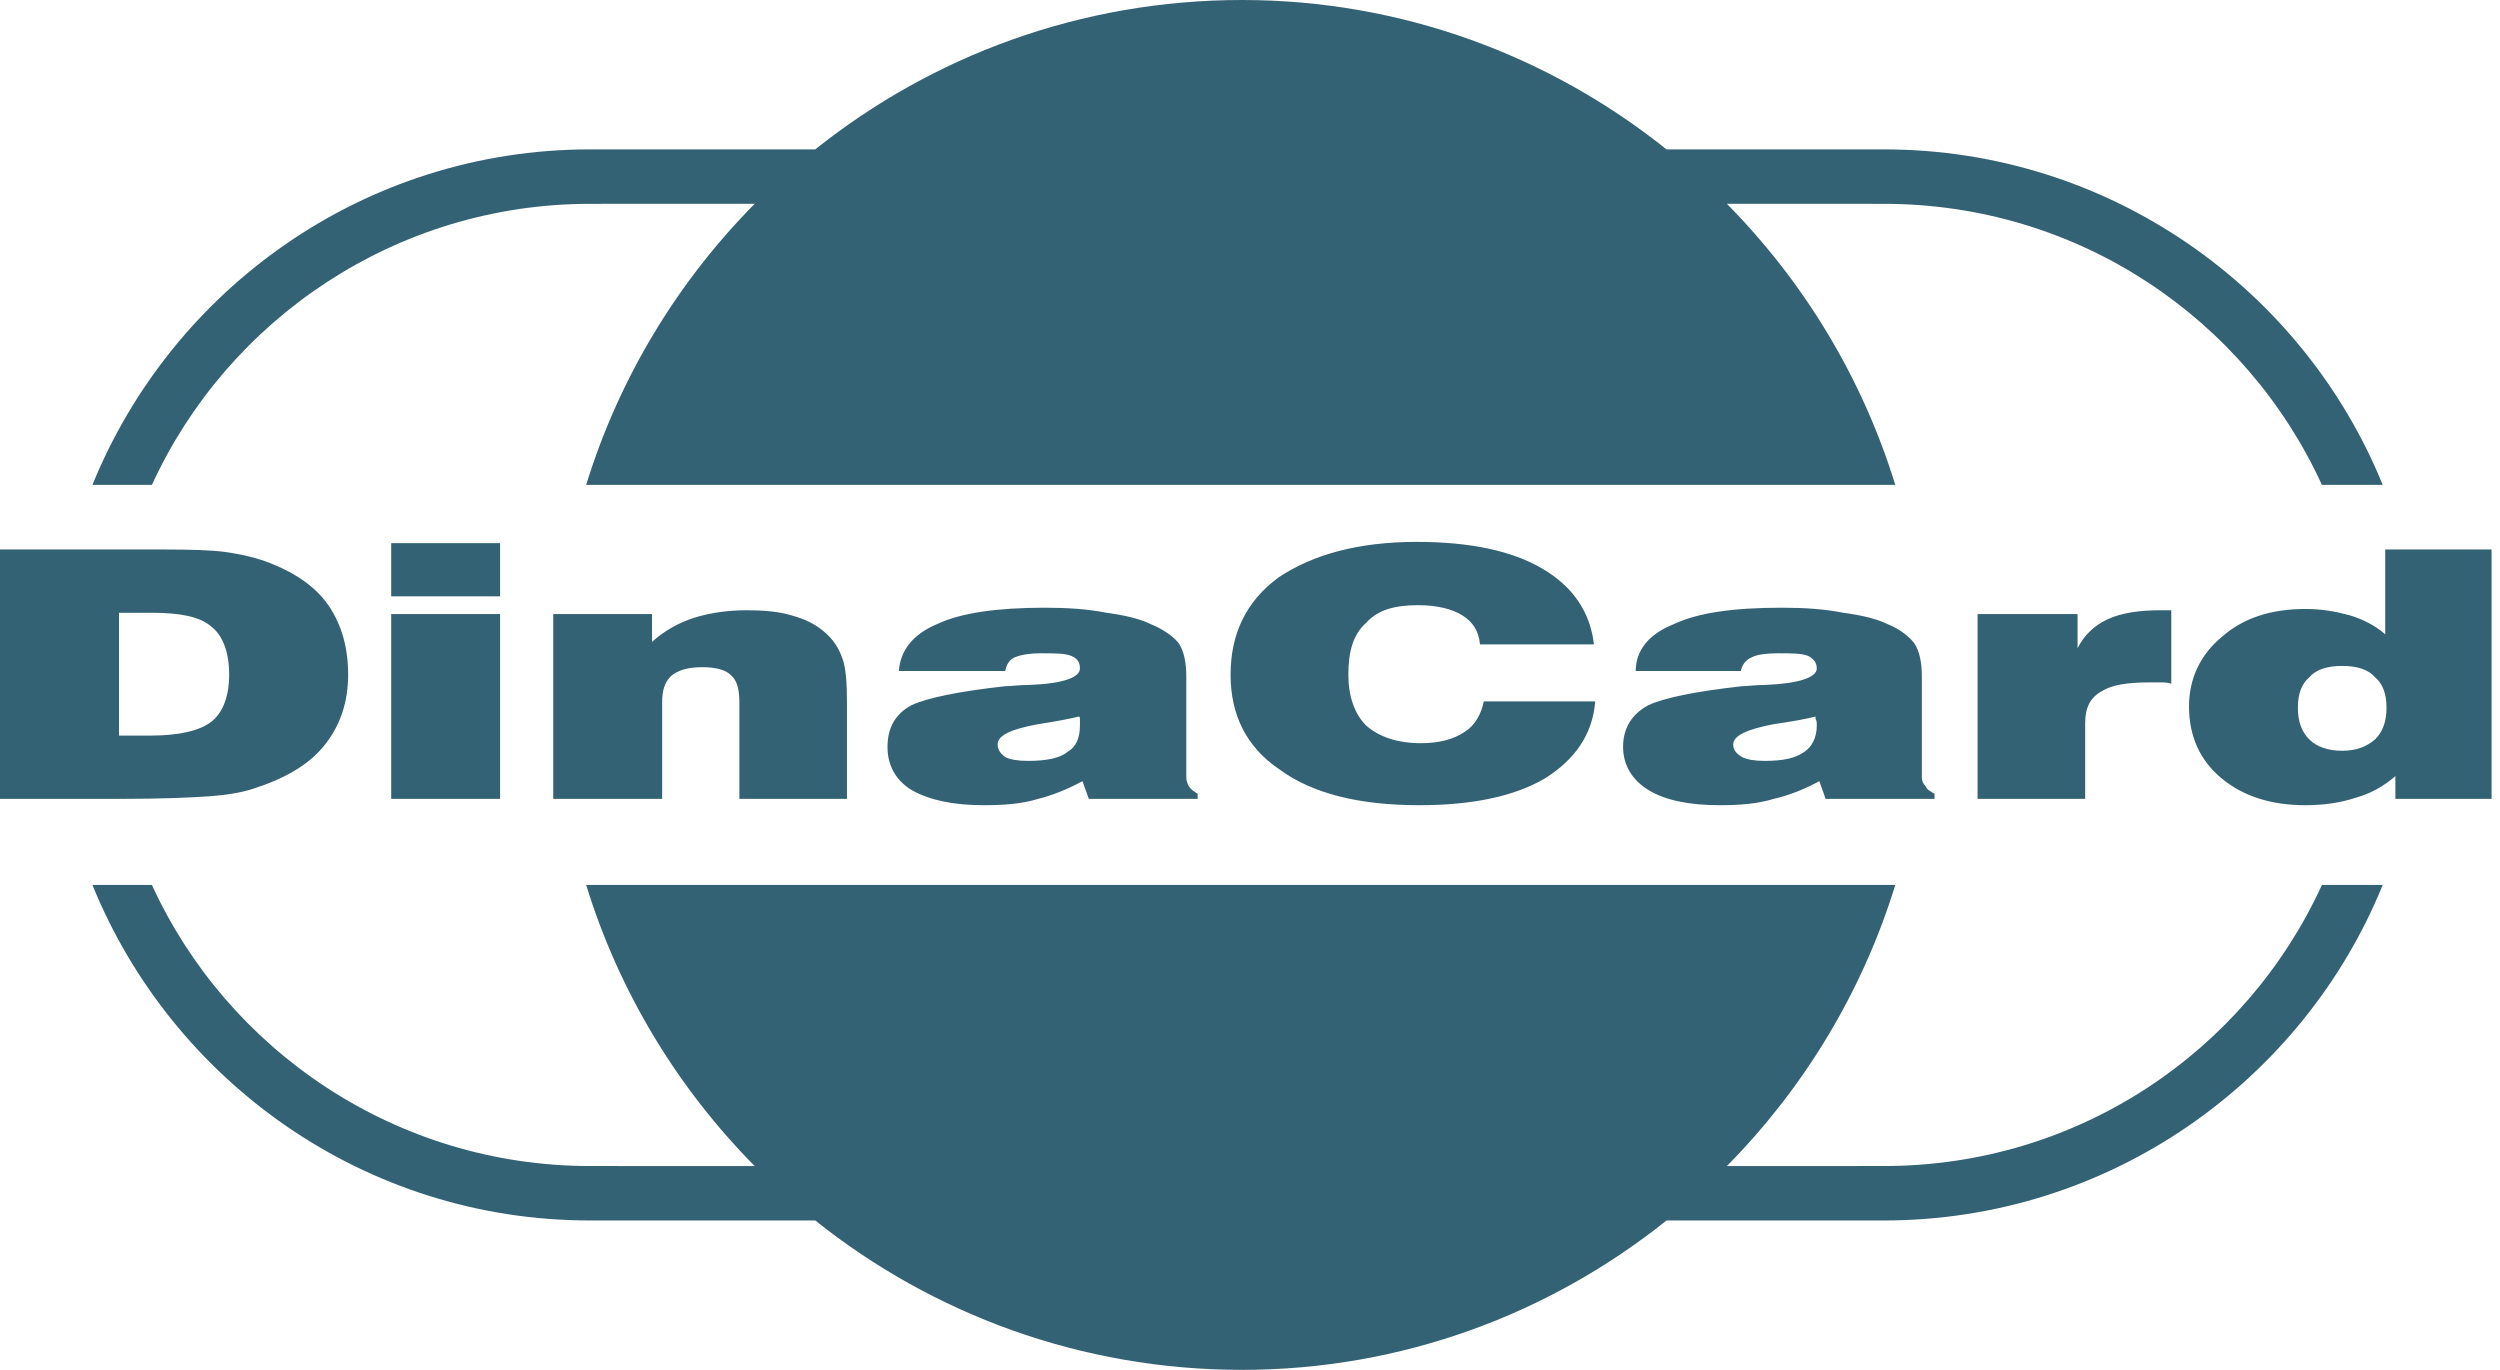
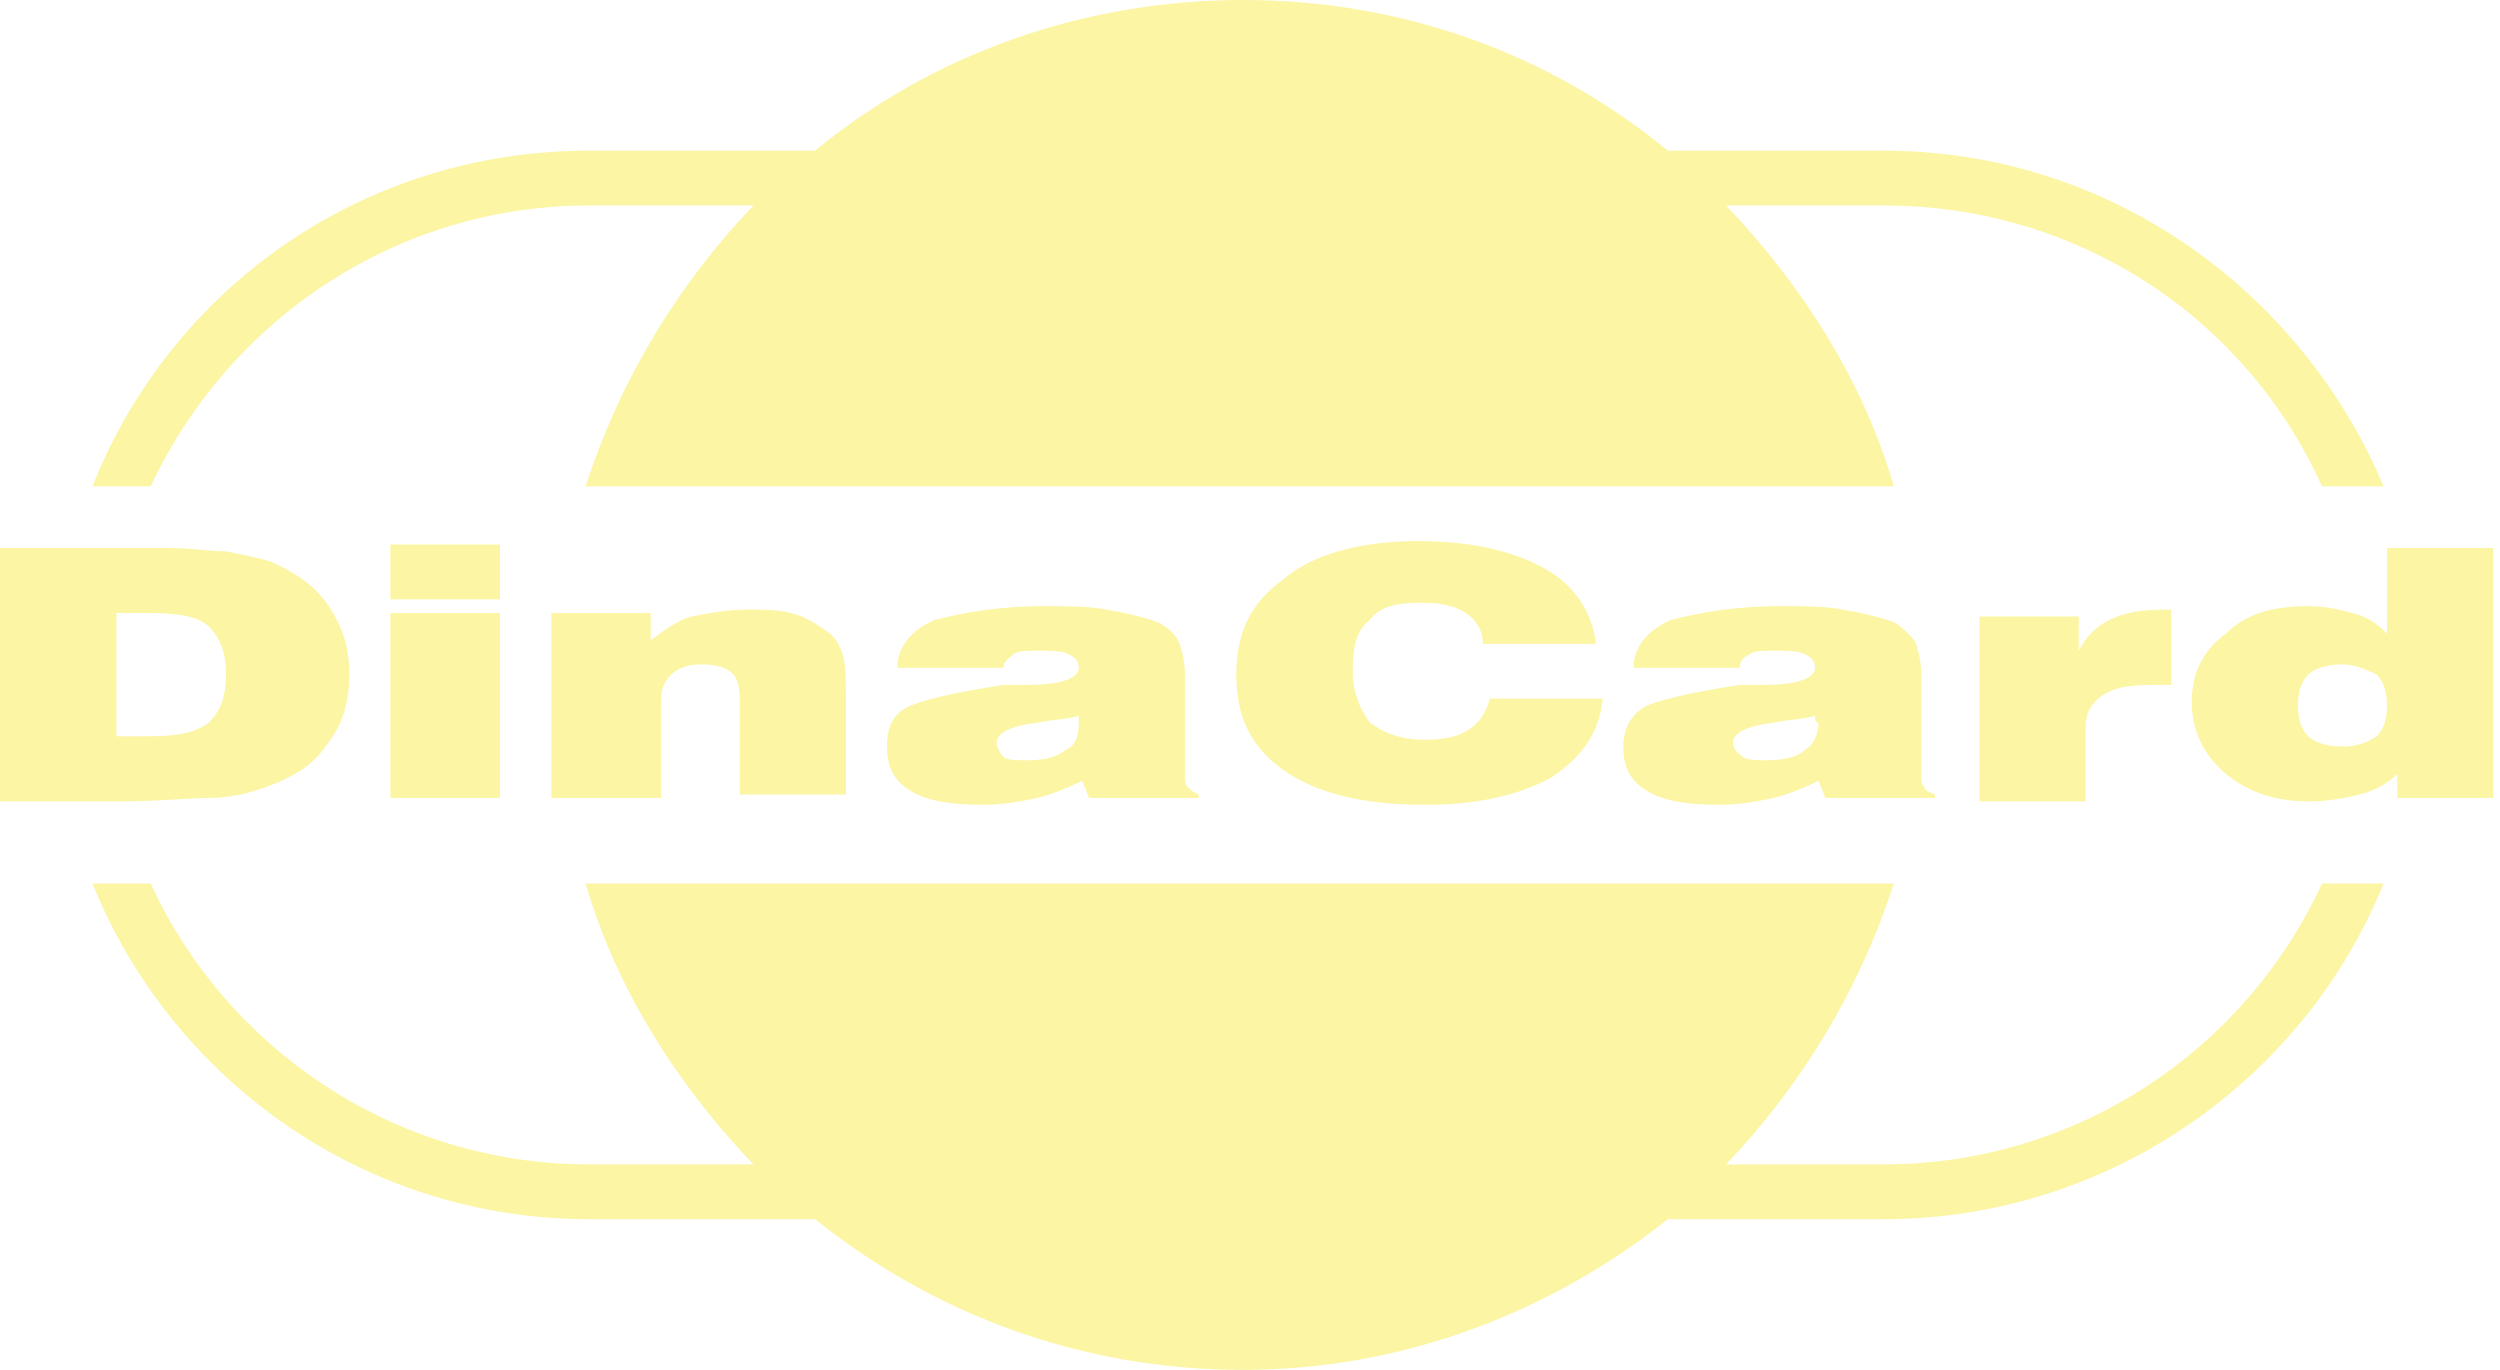
- <svg xmlns="http://www.w3.org/2000/svg" width="73" height="40" viewBox="0 0 73 40">
-   <path fill="#346275" fill-rule="evenodd" d="M4.436,25.841 C6.654,30.684 11.571,34.048 17.227,34.048 L17.227,34.048 L22.037,34.049 C19.788,31.775 18.079,28.968 17.116,25.841 L55.342,25.841 C54.38,28.968 52.671,31.775 50.425,34.049 L55.009,34.048 C60.702,34.048 65.582,30.684 67.8,25.841 L67.8,25.841 L69.575,25.841 C67.246,31.571 61.59,35.638 55.009,35.638 L55.009,35.638 L48.663,35.637 C45.253,38.365 40.941,40 36.266,40 C31.552,40 27.222,38.365 23.804,35.637 L17.227,35.638 C10.647,35.638 5.028,31.571 2.699,25.841 L2.699,25.841 Z M30.499,17.745 C31.165,17.745 31.756,17.782 32.311,17.893 C32.865,17.967 33.309,18.078 33.604,18.226 C33.974,18.373 34.27,18.595 34.418,18.78 C34.566,19.002 34.64,19.335 34.64,19.741 L34.64,22.699 C34.64,22.81 34.677,22.884 34.713,22.957 C34.787,23.068 34.861,23.105 34.972,23.179 L34.972,23.327 L31.793,23.327 L31.608,22.81 C31.201,23.031 30.758,23.216 30.314,23.327 C29.834,23.475 29.316,23.512 28.725,23.512 C27.837,23.512 27.135,23.364 26.617,23.068 C26.137,22.773 25.915,22.329 25.915,21.811 C25.915,21.257 26.137,20.85 26.617,20.591 C27.098,20.37 28.022,20.185 29.353,20.037 C29.538,20.037 29.76,20 30.055,20 C31.054,19.963 31.534,19.778 31.534,19.519 C31.534,19.335 31.46,19.224 31.275,19.15 C31.091,19.076 30.795,19.076 30.388,19.076 C30.092,19.076 29.834,19.113 29.649,19.187 C29.464,19.261 29.39,19.409 29.353,19.593 L26.248,19.593 C26.285,19.002 26.654,18.521 27.357,18.226 C28.059,17.893 29.131,17.745 30.499,17.745 Z M72.754,16.044 L72.754,23.327 L69.945,23.327 L69.945,22.662 C69.612,22.957 69.205,23.179 68.799,23.29 C68.355,23.438 67.874,23.512 67.32,23.512 C66.322,23.512 65.508,23.253 64.88,22.736 C64.251,22.218 63.919,21.516 63.919,20.628 C63.919,19.815 64.251,19.113 64.88,18.595 C65.508,18.041 66.322,17.782 67.32,17.782 C67.8,17.782 68.207,17.856 68.614,17.967 C68.983,18.078 69.353,18.262 69.649,18.521 L69.649,16.044 L72.754,16.044 Z M52.015,17.745 C52.68,17.745 53.272,17.782 53.826,17.893 C54.381,17.967 54.824,18.078 55.12,18.226 C55.49,18.373 55.749,18.595 55.896,18.78 C56.044,19.002 56.118,19.335 56.118,19.741 L56.118,22.699 C56.118,22.81 56.155,22.884 56.229,22.957 C56.266,23.068 56.377,23.105 56.488,23.179 L56.488,23.327 L53.309,23.327 L53.124,22.81 C52.717,23.031 52.274,23.216 51.793,23.327 C51.312,23.475 50.795,23.512 50.203,23.512 C49.316,23.512 48.614,23.364 48.133,23.068 C47.652,22.773 47.394,22.329 47.394,21.811 C47.394,21.257 47.652,20.85 48.133,20.591 C48.614,20.37 49.538,20.185 50.869,20.037 C51.017,20.037 51.275,20 51.534,20 C52.532,19.963 53.05,19.778 53.05,19.519 C53.05,19.335 52.939,19.224 52.791,19.15 C52.606,19.076 52.311,19.076 51.904,19.076 C51.571,19.076 51.312,19.113 51.165,19.187 C50.98,19.261 50.869,19.409 50.832,19.593 L47.763,19.593 C47.763,19.002 48.133,18.521 48.872,18.226 C49.575,17.893 50.61,17.745 52.015,17.745 Z M41.368,15.823 C42.921,15.823 44.14,16.081 45.028,16.599 C45.915,17.116 46.433,17.856 46.543,18.817 L43.216,18.817 C43.179,18.41 42.994,18.152 42.699,17.967 C42.403,17.782 41.959,17.671 41.405,17.671 C40.702,17.671 40.222,17.819 39.889,18.189 C39.519,18.521 39.372,19.002 39.372,19.704 C39.372,20.333 39.556,20.85 39.889,21.183 C40.259,21.516 40.813,21.701 41.479,21.701 C42.033,21.701 42.44,21.59 42.773,21.368 C43.068,21.183 43.253,20.85 43.327,20.481 L46.58,20.481 C46.506,21.442 45.989,22.181 45.102,22.736 C44.214,23.253 42.994,23.512 41.442,23.512 C39.704,23.512 38.336,23.179 37.375,22.477 C36.377,21.811 35.933,20.85 35.933,19.704 C35.933,18.521 36.377,17.56 37.338,16.858 C38.336,16.192 39.667,15.823 41.368,15.823 Z M14.603,17.93 L14.603,23.327 L11.423,23.327 L11.423,17.93 L14.603,17.93 Z M6.58,16.118 C7.098,16.192 7.542,16.303 7.911,16.451 C8.651,16.747 9.242,17.153 9.612,17.708 C9.982,18.262 10.166,18.928 10.166,19.704 C10.166,20.481 9.945,21.183 9.464,21.774 C9.02,22.329 8.318,22.736 7.394,23.031 C7.061,23.142 6.617,23.216 6.1,23.253 C5.545,23.29 4.732,23.327 3.549,23.327 L2.13162821e-14,23.327 L2.13162821e-14,16.044 L4.786,16.045 C5.551,16.047 6.137,16.059 6.58,16.118 Z M21.811,17.819 C22.292,17.819 22.736,17.856 23.105,17.967 C23.512,18.078 23.808,18.226 24.067,18.447 C24.325,18.669 24.473,18.891 24.584,19.187 C24.695,19.445 24.732,19.926 24.732,20.518 L24.732,23.327 L21.59,23.327 L21.59,20.518 C21.59,20.111 21.516,19.852 21.331,19.704 C21.183,19.556 20.887,19.482 20.518,19.482 C20.111,19.482 19.815,19.556 19.593,19.741 C19.409,19.926 19.335,20.148 19.335,20.518 L19.335,23.327 L16.155,23.327 L16.155,17.93 L19.039,17.93 L19.039,18.743 C19.409,18.41 19.815,18.189 20.259,18.041 C20.739,17.893 21.257,17.819 21.811,17.819 Z M63.401,17.819 L63.401,19.963 C63.29,19.926 63.179,19.926 63.068,19.926 L62.773,19.926 L62.773,19.926 C62.107,19.926 61.664,20 61.368,20.185 C61.035,20.37 60.887,20.665 60.887,21.109 L60.887,23.327 L57.745,23.327 L57.745,17.93 L60.665,17.93 L60.665,18.928 C60.85,18.558 61.146,18.262 61.553,18.078 C61.959,17.893 62.477,17.819 63.105,17.819 L63.401,17.819 Z M31.497,20.924 C31.201,20.998 30.795,21.072 30.314,21.146 C29.501,21.294 29.131,21.479 29.131,21.738 C29.131,21.885 29.205,21.996 29.353,22.107 C29.501,22.181 29.723,22.218 30.018,22.218 C30.536,22.218 30.943,22.144 31.165,21.959 C31.423,21.811 31.534,21.553 31.534,21.183 L31.534,20.998 L31.534,20.998 C31.534,20.961 31.534,20.924 31.497,20.924 Z M53.013,20.924 C52.717,20.998 52.311,21.072 51.793,21.146 C51.017,21.294 50.61,21.479 50.61,21.738 C50.61,21.885 50.684,21.996 50.869,22.107 C51.017,22.181 51.238,22.218 51.534,22.218 C52.052,22.218 52.421,22.144 52.68,21.959 C52.902,21.811 53.05,21.553 53.05,21.183 C53.05,21.109 53.05,21.035 53.013,20.998 L53.013,20.924 L53.013,20.924 Z M68.392,19.445 C67.948,19.445 67.616,19.556 67.431,19.778 C67.209,19.963 67.098,20.259 67.098,20.665 C67.098,21.072 67.209,21.368 67.431,21.59 C67.652,21.811 67.985,21.922 68.392,21.922 C68.799,21.922 69.094,21.811 69.353,21.59 C69.575,21.368 69.686,21.072 69.686,20.665 C69.686,20.259 69.575,19.963 69.353,19.778 C69.168,19.556 68.835,19.445 68.392,19.445 Z M4.436,17.893 L3.475,17.893 L3.475,21.479 L4.399,21.479 C5.25,21.479 5.841,21.331 6.174,21.072 C6.506,20.813 6.691,20.333 6.691,19.704 C6.691,19.039 6.506,18.558 6.174,18.299 C5.841,18.004 5.25,17.893 4.436,17.893 Z M14.603,15.86 L14.603,17.412 L11.423,17.412 L11.423,15.86 L14.603,15.86 Z M36.266,-1.0658141e-14 C40.941,-1.0658141e-14 45.253,1.635 48.663,4.363 L55.009,4.362 C61.59,4.362 67.246,8.429 69.575,14.159 L69.575,14.159 L67.8,14.159 C65.582,9.316 60.702,5.952 55.009,5.952 L55.009,5.952 L50.425,5.951 C52.671,8.225 54.38,11.032 55.342,14.159 L17.116,14.159 C18.079,11.032 19.788,8.225 22.037,5.951 L17.227,5.952 C11.571,5.952 6.654,9.316 4.436,14.159 L4.436,14.159 L2.699,14.159 C5.028,8.429 10.647,4.362 17.227,4.362 L17.227,4.362 L23.804,4.363 C27.222,1.635 31.552,-1.0658141e-14 36.266,-1.0658141e-14 Z" />
+ <svg xmlns="http://www.w3.org/2000/svg" version="1.1" id="Layer_1" x="0px" y="0px" viewBox="0 0 73 40" style="enable-background:new 0 0 73 40;" xml:space="preserve">
+   <style type="text/css">
+ 	.st0{fill-rule:evenodd;clip-rule:evenodd;fill:#FCF5A3;}
+ </style>
+   <path class="st0" d="M4.4,25.8c2.2,4.8,7.1,8.2,12.8,8.2l0,0l4.8,0c-2.2-2.3-4-5.1-4.9-8.2h38.2c-1,3.1-2.7,5.9-4.9,8.2l4.6,0  c5.7,0,10.6-3.4,12.8-8.2l0,0h1.8c-2.3,5.7-8,9.8-14.6,9.8l0,0l-6.3,0c-3.4,2.7-7.7,4.4-12.4,4.4c-4.7,0-9-1.6-12.5-4.4l-6.6,0  c-6.6,0-12.2-4.1-14.5-9.8l0,0H4.4z M30.5,17.7c0.7,0,1.3,0,1.8,0.1c0.6,0.1,1,0.2,1.3,0.3c0.4,0.1,0.7,0.4,0.8,0.6  c0.1,0.2,0.2,0.6,0.2,1v3c0,0.1,0,0.2,0.1,0.3c0.1,0.1,0.1,0.1,0.3,0.2v0.1h-3.2l-0.2-0.5c-0.4,0.2-0.9,0.4-1.3,0.5  c-0.5,0.1-1,0.2-1.6,0.2c-0.9,0-1.6-0.1-2.1-0.4c-0.5-0.3-0.7-0.7-0.7-1.3c0-0.6,0.2-1,0.7-1.2c0.5-0.2,1.4-0.4,2.7-0.6  c0.2,0,0.4,0,0.7,0c1,0,1.5-0.2,1.5-0.5c0-0.2-0.1-0.3-0.3-0.4c-0.2-0.1-0.5-0.1-0.9-0.1c-0.3,0-0.6,0-0.7,0.1s-0.3,0.2-0.3,0.4  h-3.1c0-0.6,0.4-1.1,1.1-1.4C28.1,17.9,29.1,17.7,30.5,17.7z M72.8,16v7.3h-2.8v-0.7c-0.3,0.3-0.7,0.5-1.1,0.6  c-0.4,0.1-0.9,0.2-1.5,0.2c-1,0-1.8-0.3-2.4-0.8c-0.6-0.5-1-1.2-1-2.1c0-0.8,0.3-1.5,1-2c0.6-0.6,1.4-0.8,2.4-0.8  c0.5,0,0.9,0.1,1.3,0.2c0.4,0.1,0.7,0.3,1,0.6V16H72.8z M52,17.7c0.7,0,1.3,0,1.8,0.1c0.6,0.1,1,0.2,1.3,0.3  c0.4,0.1,0.6,0.4,0.8,0.6c0.1,0.2,0.2,0.6,0.2,1v3c0,0.1,0,0.2,0.1,0.3c0,0.1,0.1,0.1,0.3,0.2v0.1h-3.2l-0.2-0.5  c-0.4,0.2-0.9,0.4-1.3,0.5c-0.5,0.1-1,0.2-1.6,0.2c-0.9,0-1.6-0.1-2.1-0.4s-0.7-0.7-0.7-1.3c0-0.6,0.3-1,0.7-1.2  c0.5-0.2,1.4-0.4,2.7-0.6c0.1,0,0.4,0,0.7,0c1,0,1.5-0.2,1.5-0.5c0-0.2-0.1-0.3-0.3-0.4c-0.2-0.1-0.5-0.1-0.9-0.1  c-0.3,0-0.6,0-0.7,0.1c-0.2,0.1-0.3,0.2-0.3,0.4h-3.1c0-0.6,0.4-1.1,1.1-1.4C49.6,17.9,50.6,17.7,52,17.7z M41.4,15.8  c1.6,0,2.8,0.3,3.7,0.8c0.9,0.5,1.4,1.3,1.5,2.2h-3.3c0-0.4-0.2-0.7-0.5-0.9c-0.3-0.2-0.7-0.3-1.3-0.3c-0.7,0-1.2,0.1-1.5,0.5  c-0.4,0.3-0.5,0.8-0.5,1.5c0,0.6,0.2,1.1,0.5,1.5c0.4,0.3,0.9,0.5,1.6,0.5c0.6,0,1-0.1,1.3-0.3c0.3-0.2,0.5-0.5,0.6-0.9h3.3  c-0.1,1-0.6,1.7-1.5,2.3c-0.9,0.5-2.1,0.8-3.7,0.8c-1.7,0-3.1-0.3-4.1-1c-1-0.7-1.4-1.6-1.4-2.8c0-1.2,0.4-2.1,1.4-2.8  C38.3,16.2,39.7,15.8,41.4,15.8z M14.6,17.9v5.4h-3.2v-5.4H14.6z M6.6,16.1c0.5,0.1,1,0.2,1.3,0.3c0.7,0.3,1.3,0.7,1.7,1.3  c0.4,0.6,0.6,1.2,0.6,2c0,0.8-0.2,1.5-0.7,2.1c-0.4,0.6-1.1,1-2.1,1.3c-0.3,0.1-0.8,0.2-1.3,0.2c-0.6,0-1.4,0.1-2.6,0.1H0V16l4.8,0  C5.6,16,6.1,16.1,6.6,16.1z M21.8,17.8c0.5,0,0.9,0,1.3,0.1c0.4,0.1,0.7,0.3,1,0.5s0.4,0.4,0.5,0.7c0.1,0.3,0.1,0.7,0.1,1.3v2.8  h-3.1v-2.8c0-0.4-0.1-0.7-0.3-0.8c-0.1-0.1-0.4-0.2-0.8-0.2c-0.4,0-0.7,0.1-0.9,0.3c-0.2,0.2-0.3,0.4-0.3,0.8v2.8h-3.2v-5.4H19v0.8  c0.4-0.3,0.8-0.6,1.2-0.7C20.7,17.9,21.3,17.8,21.8,17.8z M63.4,17.8V20c-0.1,0-0.2,0-0.3,0h-0.3l0,0c-0.7,0-1.1,0.1-1.4,0.3  c-0.3,0.2-0.5,0.5-0.5,0.9v2.2h-3.1v-5.4h2.9v1c0.2-0.4,0.5-0.7,0.9-0.9c0.4-0.2,0.9-0.3,1.6-0.3H63.4z M31.5,20.9  c-0.3,0.1-0.7,0.1-1.2,0.2c-0.8,0.1-1.2,0.3-1.2,0.6c0,0.1,0.1,0.3,0.2,0.4c0.1,0.1,0.4,0.1,0.7,0.1c0.5,0,0.9-0.1,1.1-0.3  c0.3-0.1,0.4-0.4,0.4-0.8L31.5,20.9L31.5,20.9C31.5,21,31.5,20.9,31.5,20.9z M53,20.9c-0.3,0.1-0.7,0.1-1.2,0.2  c-0.8,0.1-1.2,0.3-1.2,0.6c0,0.1,0.1,0.3,0.3,0.4c0.1,0.1,0.4,0.1,0.7,0.1c0.5,0,0.9-0.1,1.1-0.3c0.2-0.1,0.4-0.4,0.4-0.8  C53,21.1,53,21,53,20.9L53,20.9L53,20.9z M68.4,19.4c-0.4,0-0.8,0.1-1,0.3c-0.2,0.2-0.3,0.5-0.3,0.9s0.1,0.7,0.3,0.9  c0.2,0.2,0.6,0.3,1,0.3s0.7-0.1,1-0.3c0.2-0.2,0.3-0.5,0.3-0.9s-0.1-0.7-0.3-0.9C69.2,19.6,68.8,19.4,68.4,19.4z M4.4,17.9h-1v3.6  h0.9c0.9,0,1.4-0.1,1.8-0.4c0.3-0.3,0.5-0.7,0.5-1.4c0-0.7-0.2-1.1-0.5-1.4C5.8,18,5.2,17.9,4.4,17.9z M14.6,15.9v1.6h-3.2v-1.6  H14.6z M36.3,0c4.7,0,9,1.6,12.4,4.4l6.3,0c6.6,0,12.2,4.1,14.6,9.8l0,0h-1.8C65.6,9.3,60.7,6,55,6l0,0l-4.6,0  c2.2,2.3,4,5.1,4.9,8.2H17.1c1-3.1,2.7-5.9,4.9-8.2l-4.8,0C11.6,6,6.7,9.3,4.4,14.2l0,0H2.7C5,8.4,10.6,4.4,17.2,4.4l0,0l6.6,0  C27.2,1.6,31.6,0,36.3,0z" />
</svg>
